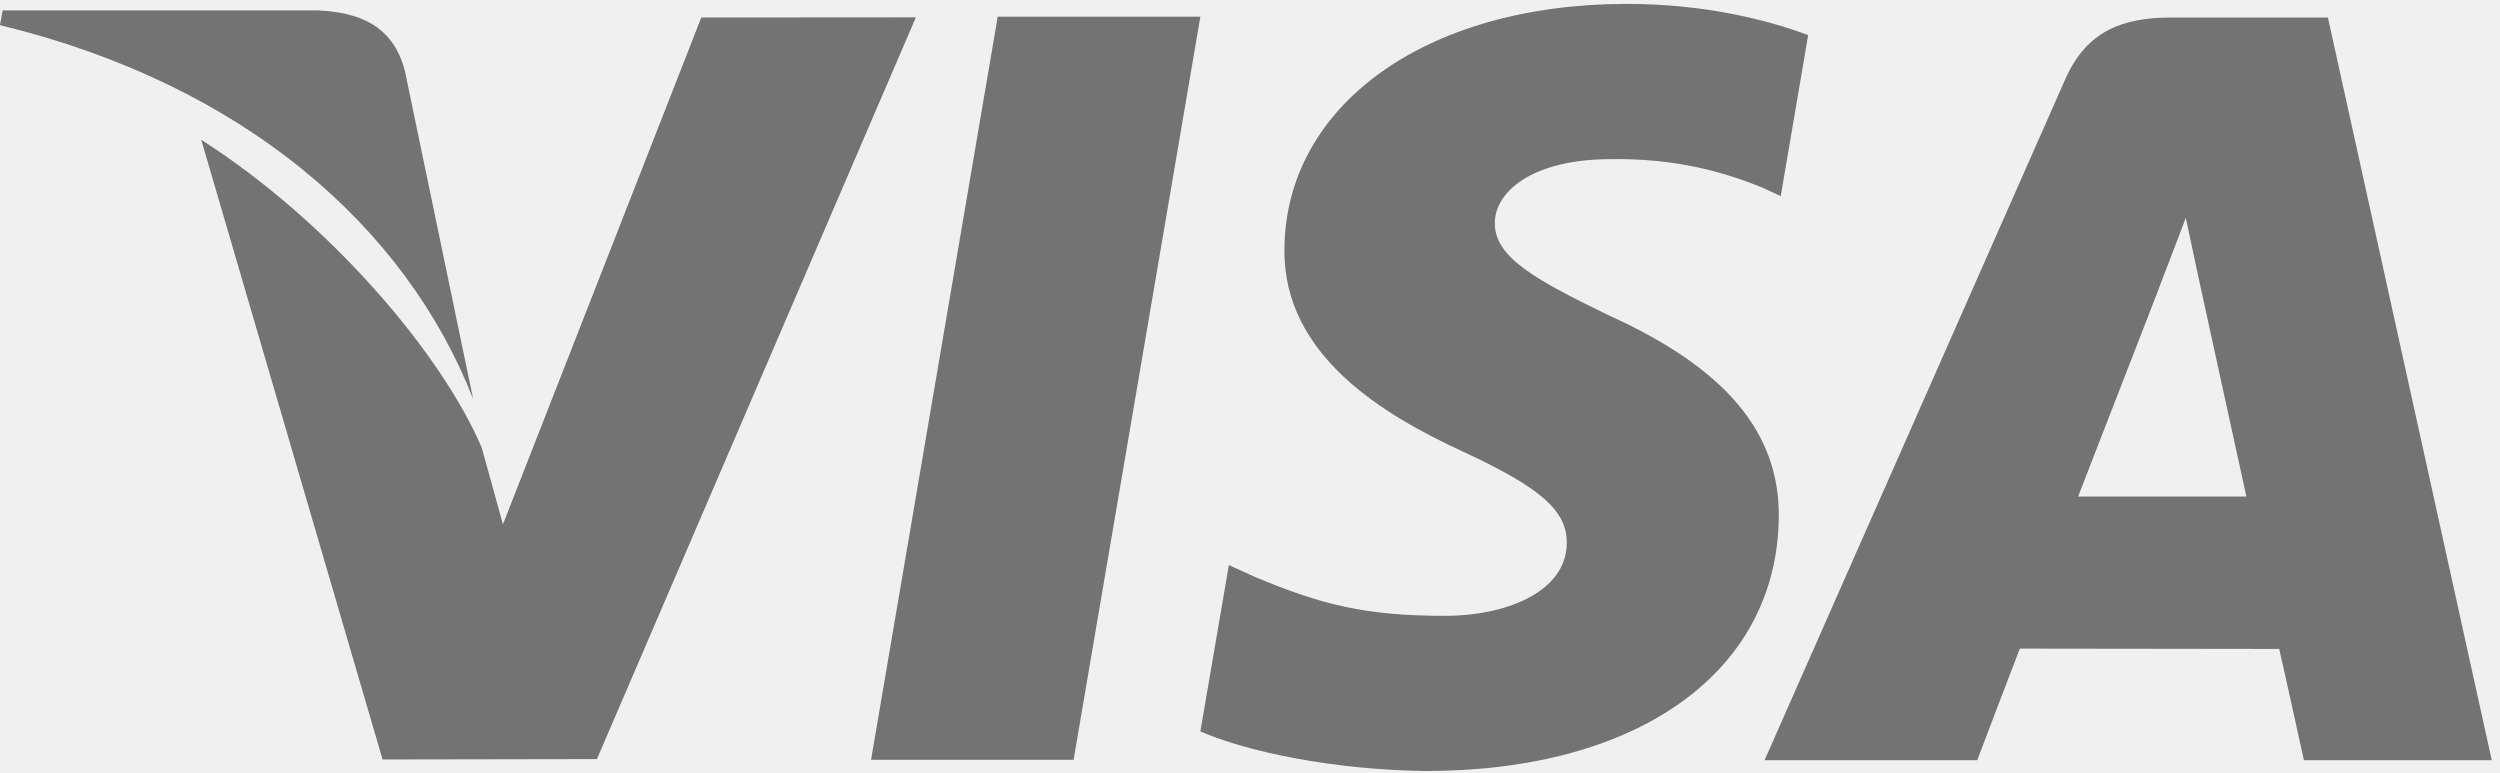
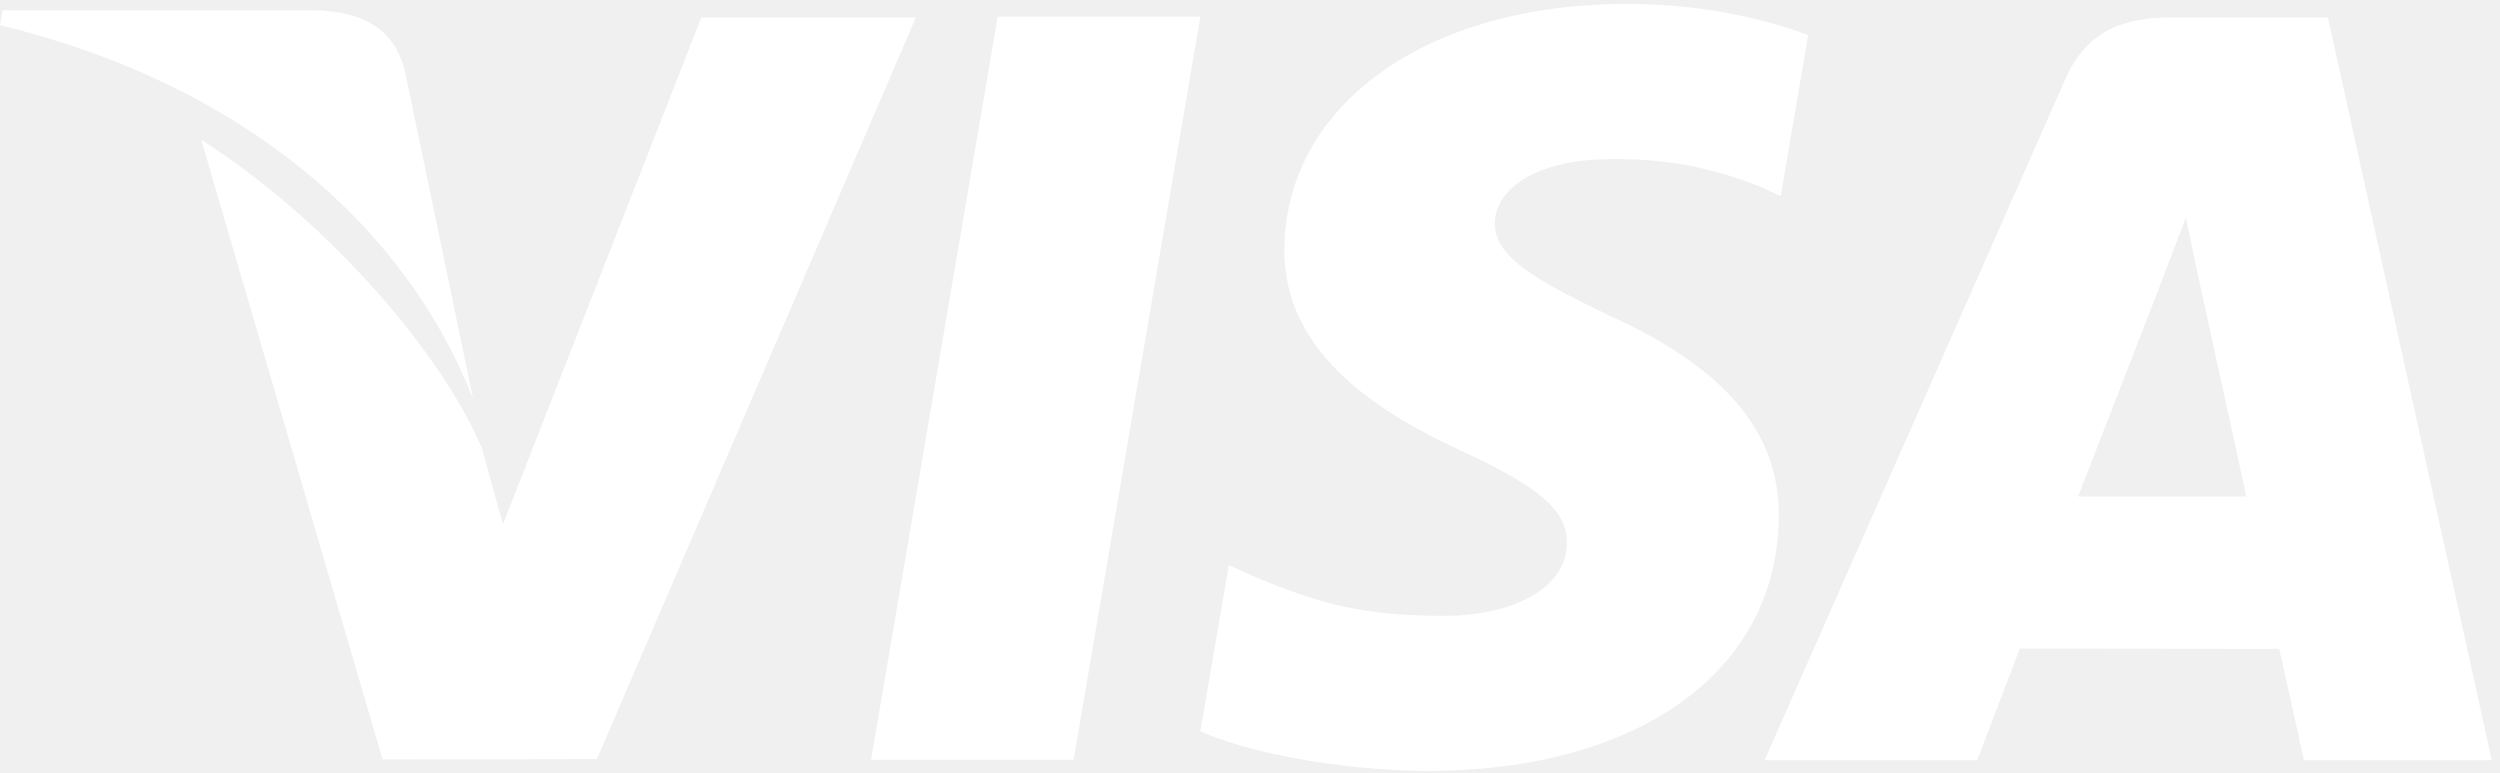
<svg xmlns="http://www.w3.org/2000/svg" width="68" height="21" viewBox="0 0 68 21" fill="none">
-   <path d="M27.138 0.453L23.693 20.667H29.202L32.65 0.453H27.138Z" fill="#737373" />
-   <path d="M19.075 0.476L13.68 14.262L13.104 12.18C12.04 9.672 9.019 6.07 5.473 3.801L10.406 20.658L16.236 20.648L24.912 0.472L19.075 0.476Z" fill="#737373" />
-   <path d="M11.012 1.924C10.692 0.693 9.764 0.326 8.612 0.282H0.071L0 0.684C6.647 2.297 11.045 6.182 12.87 10.854L11.012 1.924Z" fill="#737373" />
-   <path d="M43.816 4.329C45.618 4.301 46.925 4.694 47.939 5.103L48.436 5.336L49.182 0.955C48.091 0.546 46.38 0.106 44.247 0.106C38.803 0.106 34.966 2.848 34.936 6.777C34.901 9.681 37.669 11.302 39.761 12.269C41.907 13.261 42.627 13.892 42.617 14.777C42.6 16.131 40.905 16.751 39.323 16.751C37.117 16.751 35.945 16.447 34.135 15.693L33.425 15.37L32.65 19.894C33.94 20.459 36.319 20.945 38.788 20.971C44.58 20.971 48.343 18.262 48.383 14.063C48.407 11.766 46.937 10.014 43.754 8.575C41.827 7.637 40.648 7.014 40.659 6.067C40.659 5.227 41.659 4.329 43.816 4.329Z" fill="#737373" />
-   <path d="M63.319 0.476H59.062C57.74 0.476 56.757 0.836 56.176 2.153L47.996 20.678H53.781C53.781 20.678 54.725 18.188 54.939 17.642C55.572 17.642 61.193 17.651 61.994 17.651C62.158 18.356 62.666 20.678 62.666 20.678H67.776L63.319 0.476ZM56.525 13.505C56.978 12.344 58.719 7.855 58.719 7.855C58.69 7.91 59.169 6.686 59.453 5.925L59.825 7.668C59.825 7.668 60.88 12.494 61.101 13.505H56.525Z" fill="#737373" />
+   <path d="M27.138 0.453L23.693 20.667H29.202L32.65 0.453H27.138Z" fill="white" />
+   <path d="M19.075 0.477L13.68 14.262L13.104 12.181C12.04 9.673 9.019 6.071 5.473 3.801L10.406 20.658L16.236 20.648L24.912 0.473L19.075 0.477Z" fill="white" />
+   <path d="M11.012 1.923C10.692 0.692 9.764 0.325 8.612 0.281H0.071L0 0.684C6.647 2.296 11.045 6.181 12.87 10.853L11.012 1.923Z" fill="white" />
+   <path d="M43.816 4.329C45.618 4.301 46.925 4.694 47.939 5.103L48.436 5.336L49.182 0.955C48.091 0.546 46.38 0.106 44.247 0.106C38.803 0.106 34.966 2.848 34.936 6.777C34.901 9.681 37.669 11.302 39.761 12.269C41.907 13.261 42.627 13.892 42.617 14.777C42.6 16.131 40.905 16.751 39.323 16.751C37.117 16.751 35.945 16.447 34.135 15.693L33.425 15.37L32.65 19.894C33.94 20.459 36.319 20.945 38.788 20.971C44.58 20.971 48.343 18.262 48.383 14.063C48.407 11.766 46.937 10.014 43.754 8.575C41.827 7.637 40.648 7.014 40.659 6.067C40.659 5.227 41.659 4.329 43.816 4.329Z" fill="white" />
+   <path d="M63.319 0.476H59.062C57.74 0.476 56.757 0.835 56.176 2.153L47.996 20.678H53.781C53.781 20.678 54.725 18.187 54.939 17.642C55.572 17.642 61.193 17.65 61.994 17.65C62.158 18.356 62.666 20.678 62.666 20.678H67.776L63.319 0.476ZM56.525 13.504C56.978 12.344 58.719 7.855 58.719 7.855C58.69 7.91 59.169 6.686 59.453 5.925L59.825 7.668C59.825 7.668 60.88 12.494 61.101 13.504H56.525Z" fill="white" />
</svg>
